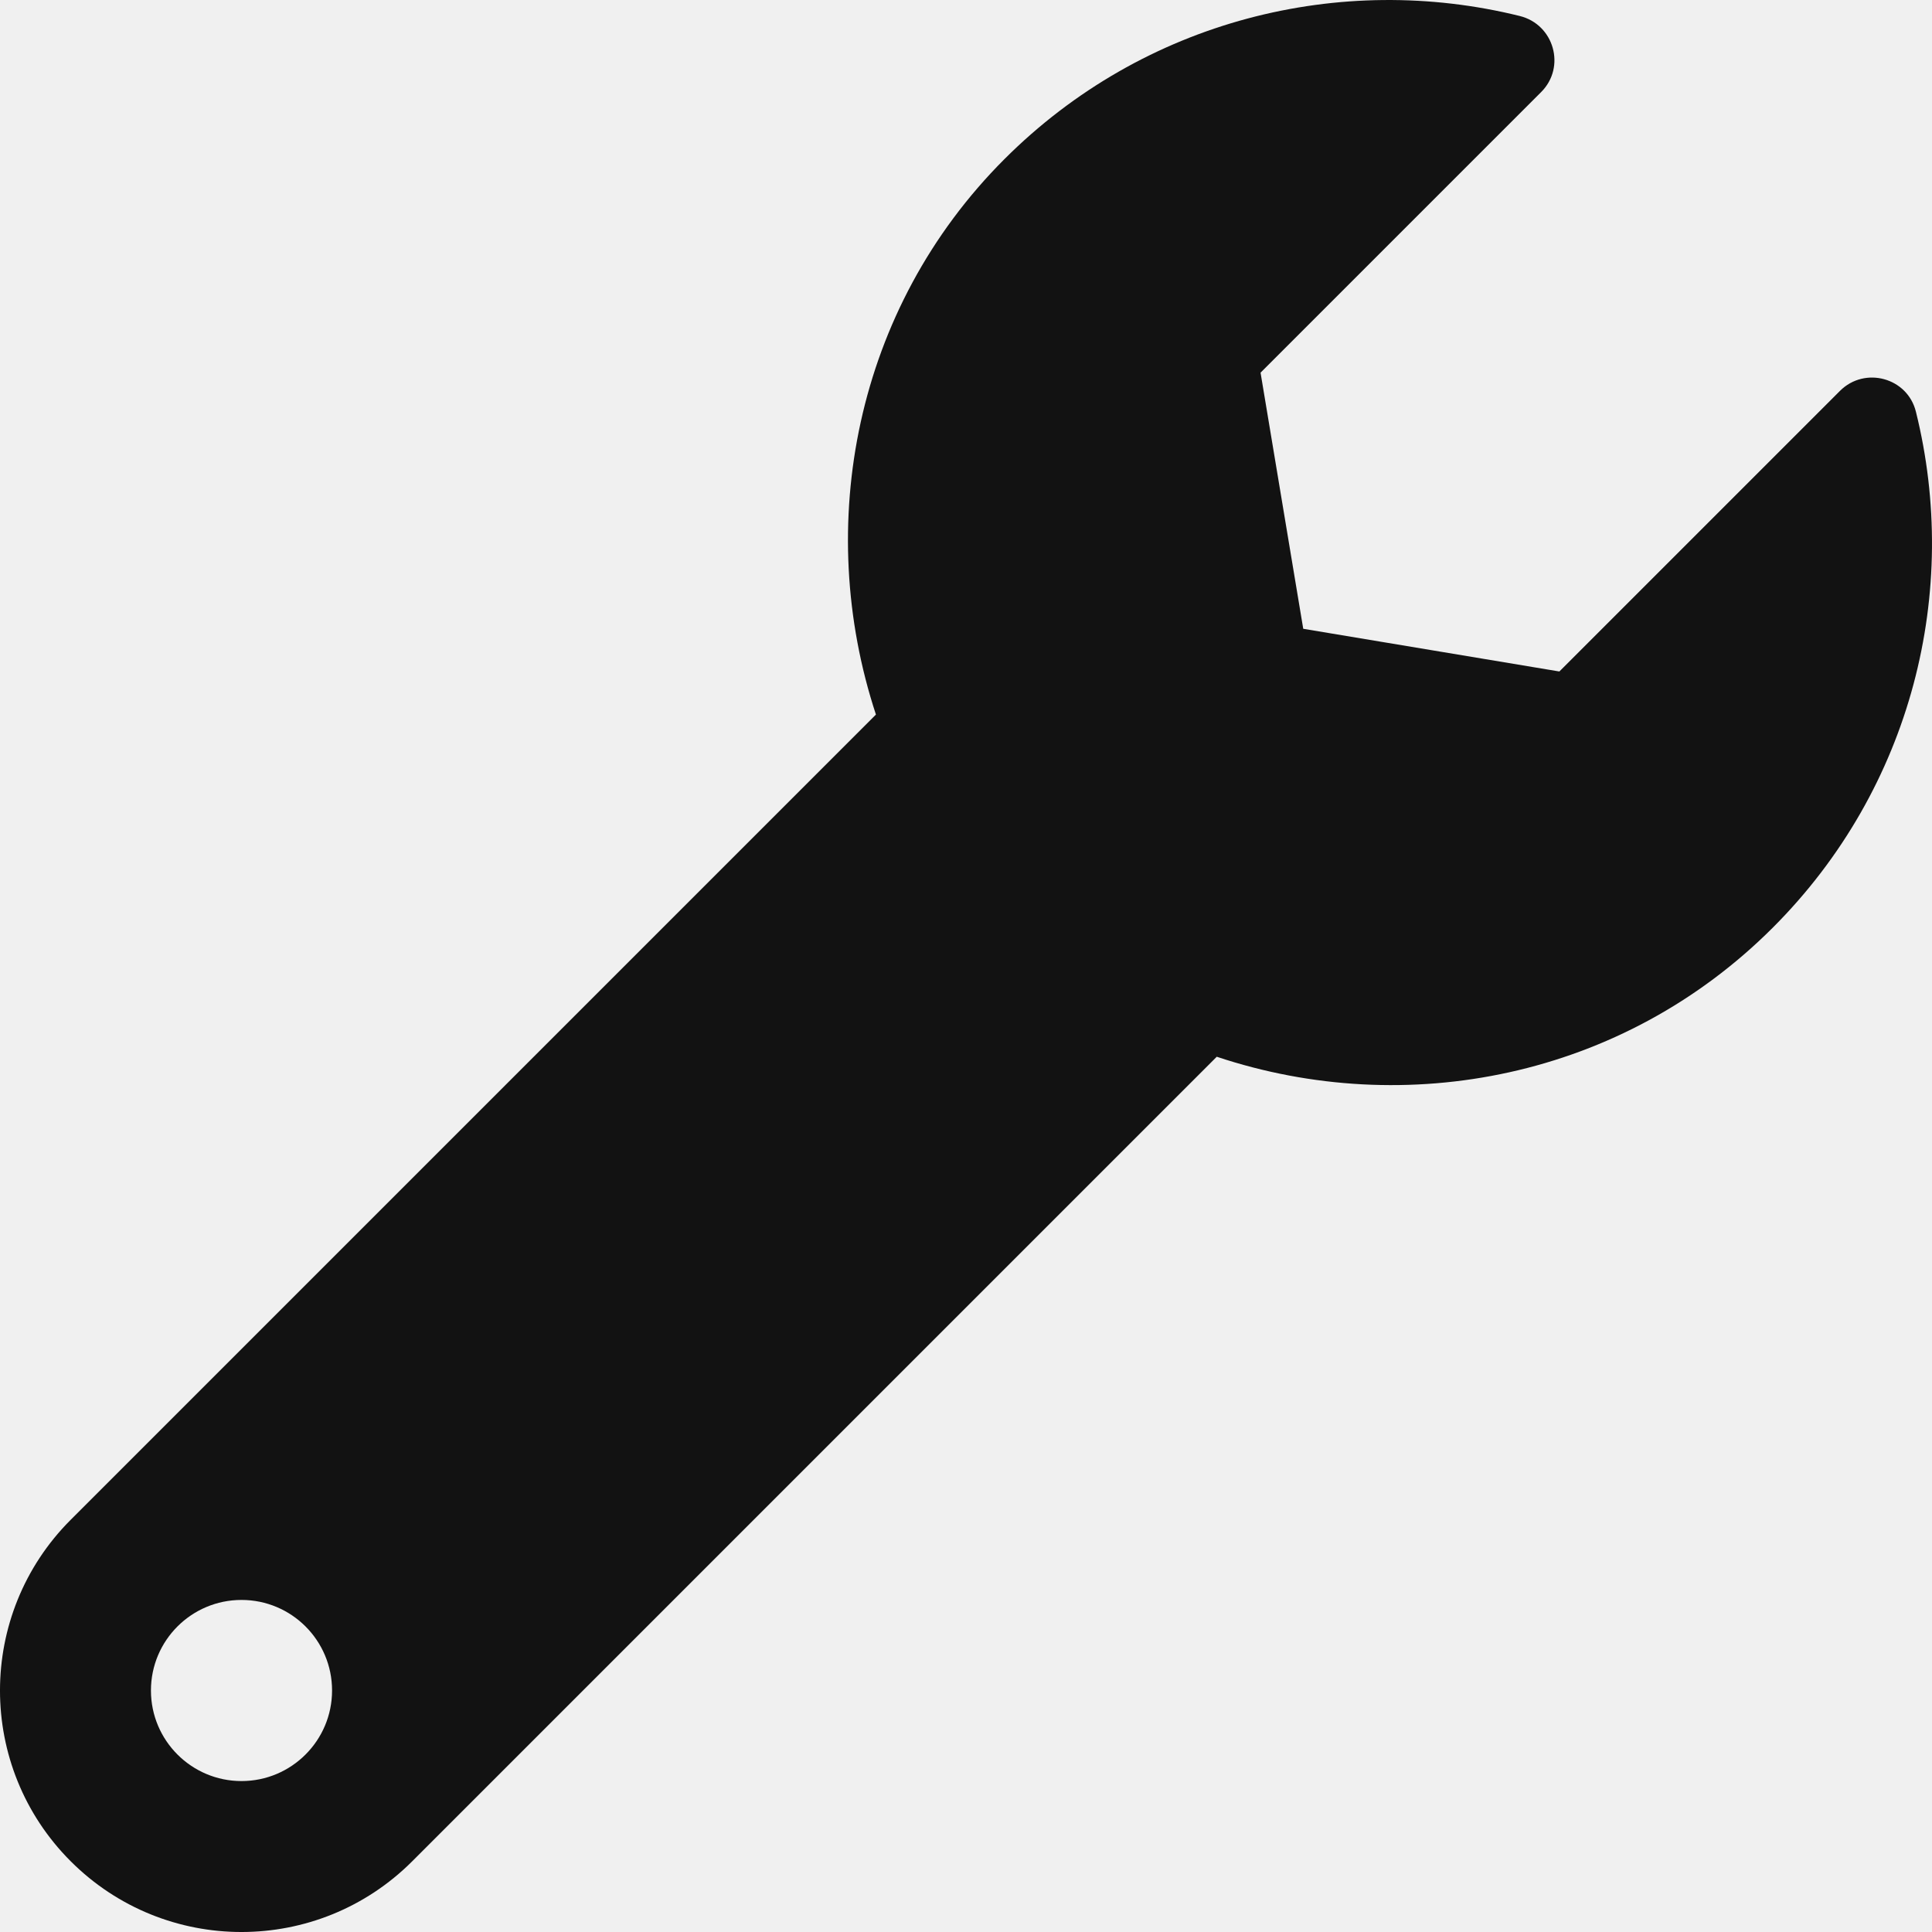
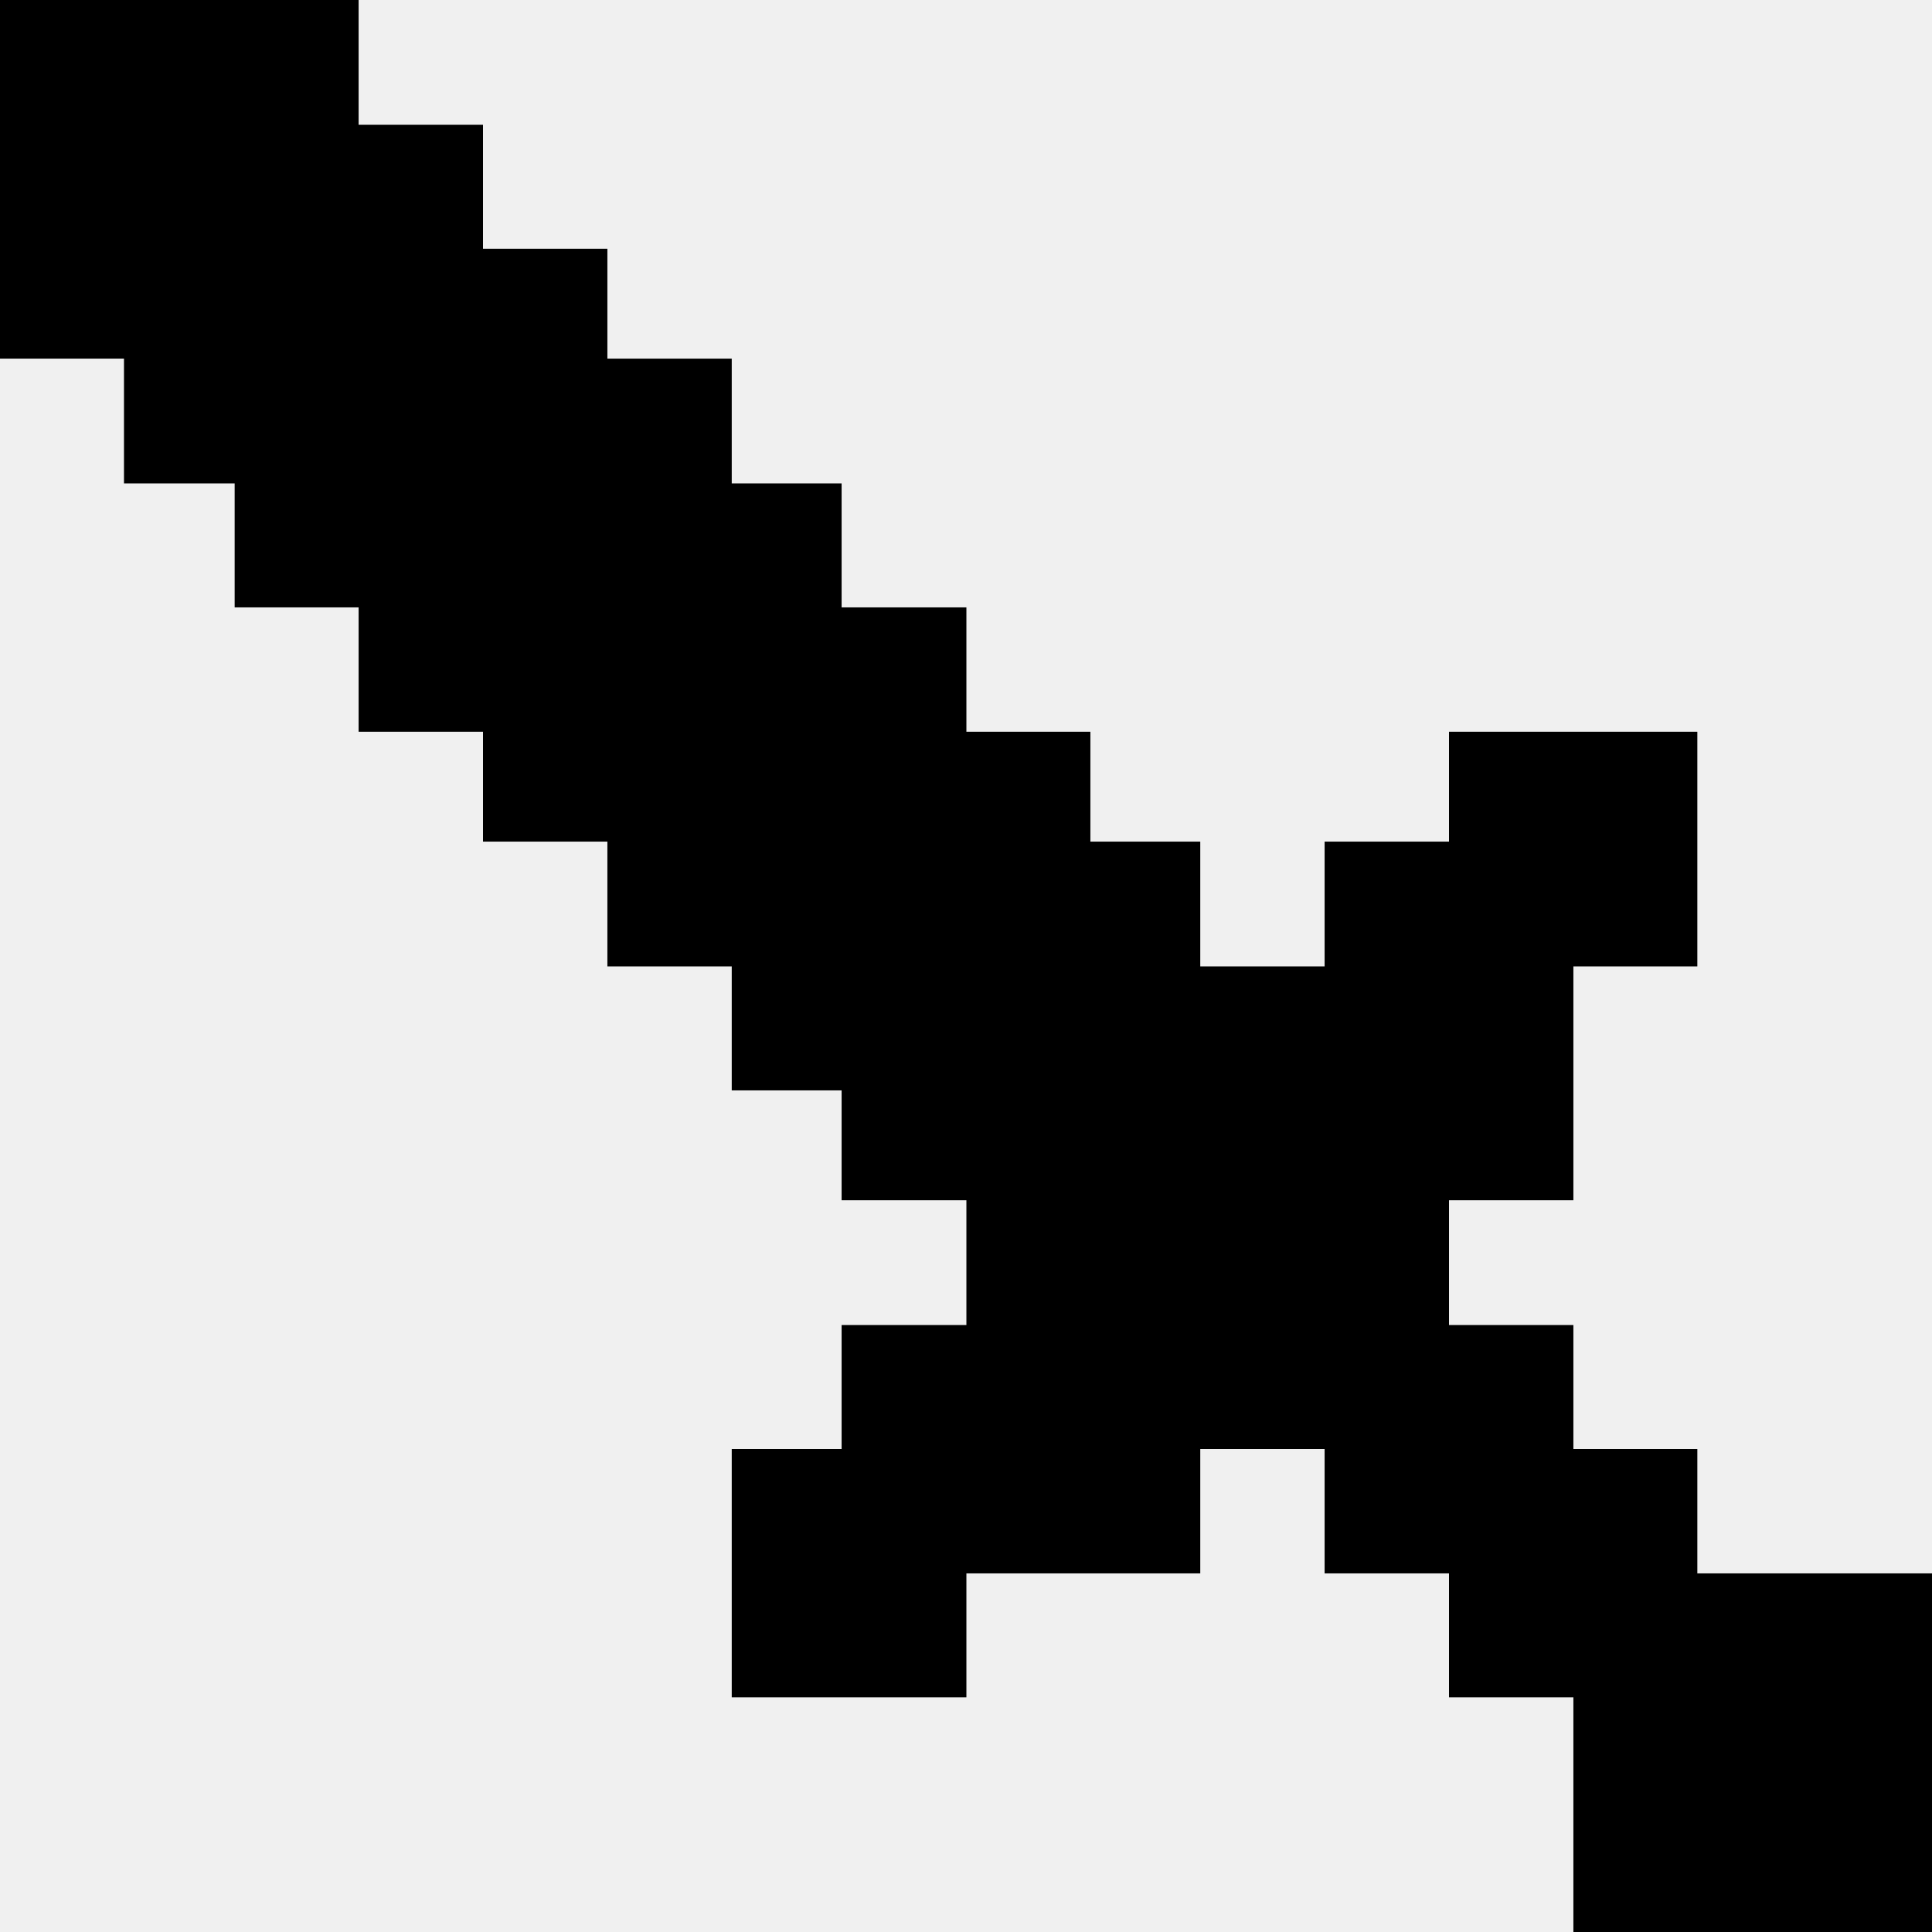
<svg xmlns="http://www.w3.org/2000/svg" width="63" height="63" viewBox="0 0 63 63" fill="none">
-   <g clip-path="url(#clip0)">
-     <path d="M62.475 13.424C62.199 12.313 60.809 11.937 59.999 12.746L50.849 21.896L42.497 20.504L41.105 12.152L50.255 3.002C51.07 2.188 50.677 0.8 49.559 0.522C43.729 -0.923 37.309 0.634 32.753 5.189C27.875 10.066 26.533 17.137 28.563 23.301L2.306 49.558C-0.769 52.633 -0.769 57.619 2.306 60.694C5.381 63.769 10.367 63.769 13.442 60.694L39.677 34.459C45.844 36.515 52.901 35.158 57.81 30.248C62.371 25.687 63.925 19.258 62.475 13.424ZM7.875 58.078C6.245 58.078 4.922 56.755 4.922 55.125C4.922 53.493 6.245 52.172 7.875 52.172C9.506 52.172 10.828 53.493 10.828 55.125C10.828 56.755 9.506 58.078 7.875 58.078Z" fill="#121212" />
-   </g>
-   <defs>
-     <clipPath id="clip0">
-       <rect width="63" height="63" fill="white" />
-     </clipPath>
-   </defs>
+   <path d="M63 51.306V63H51.306V55.348H47.25V51.306H43.194V47.25H39.139V51.306H31.513V55.348H23.861V47.25H27.444V43.208H31.513V39.139H27.444V35.556H23.861V31.513H19.806V27.444H15.75V23.861H11.694V19.806H7.652V15.763H4.043V11.694H0V0H11.694V4.069H15.75V8.111H19.806V11.694H23.861V15.763H27.444V19.806H31.513V23.861H35.556V27.444H39.139V31.513H43.194V27.444H47.25V23.861H55.348V31.513H51.306V39.139H47.25V43.208H51.306V47.25H55.348V51.306H63Z" fill="black" />
</svg>
